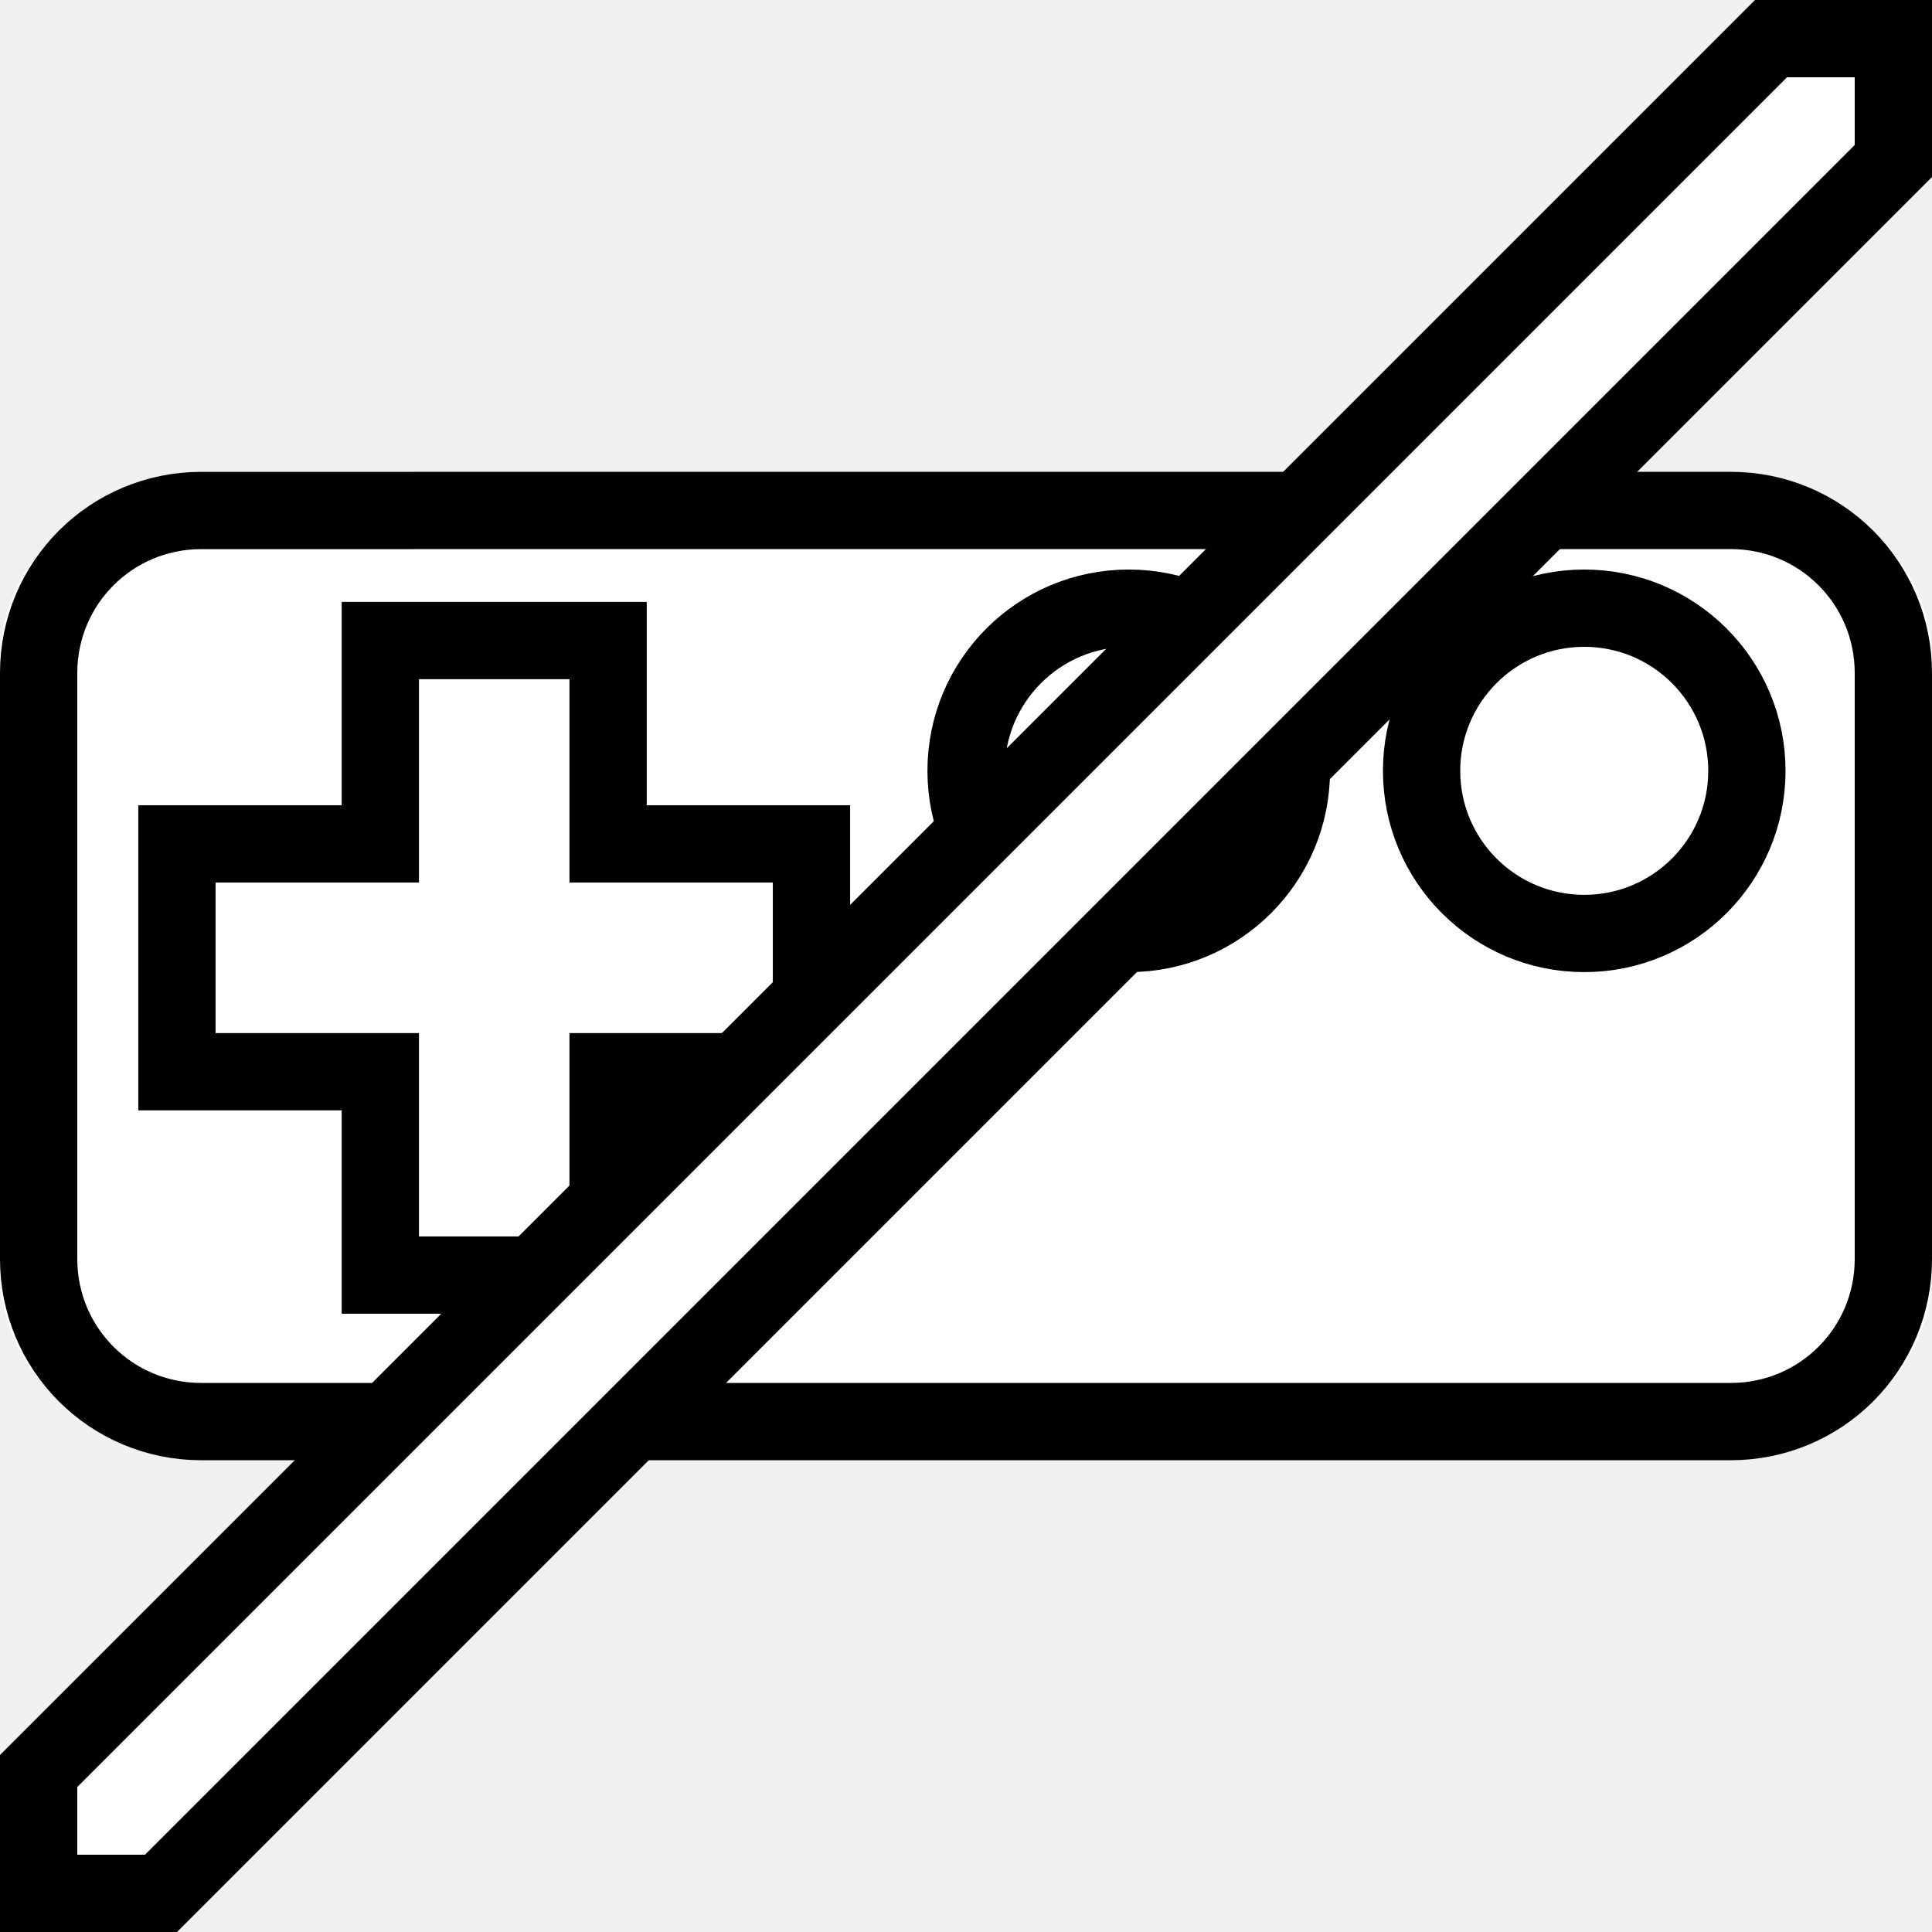
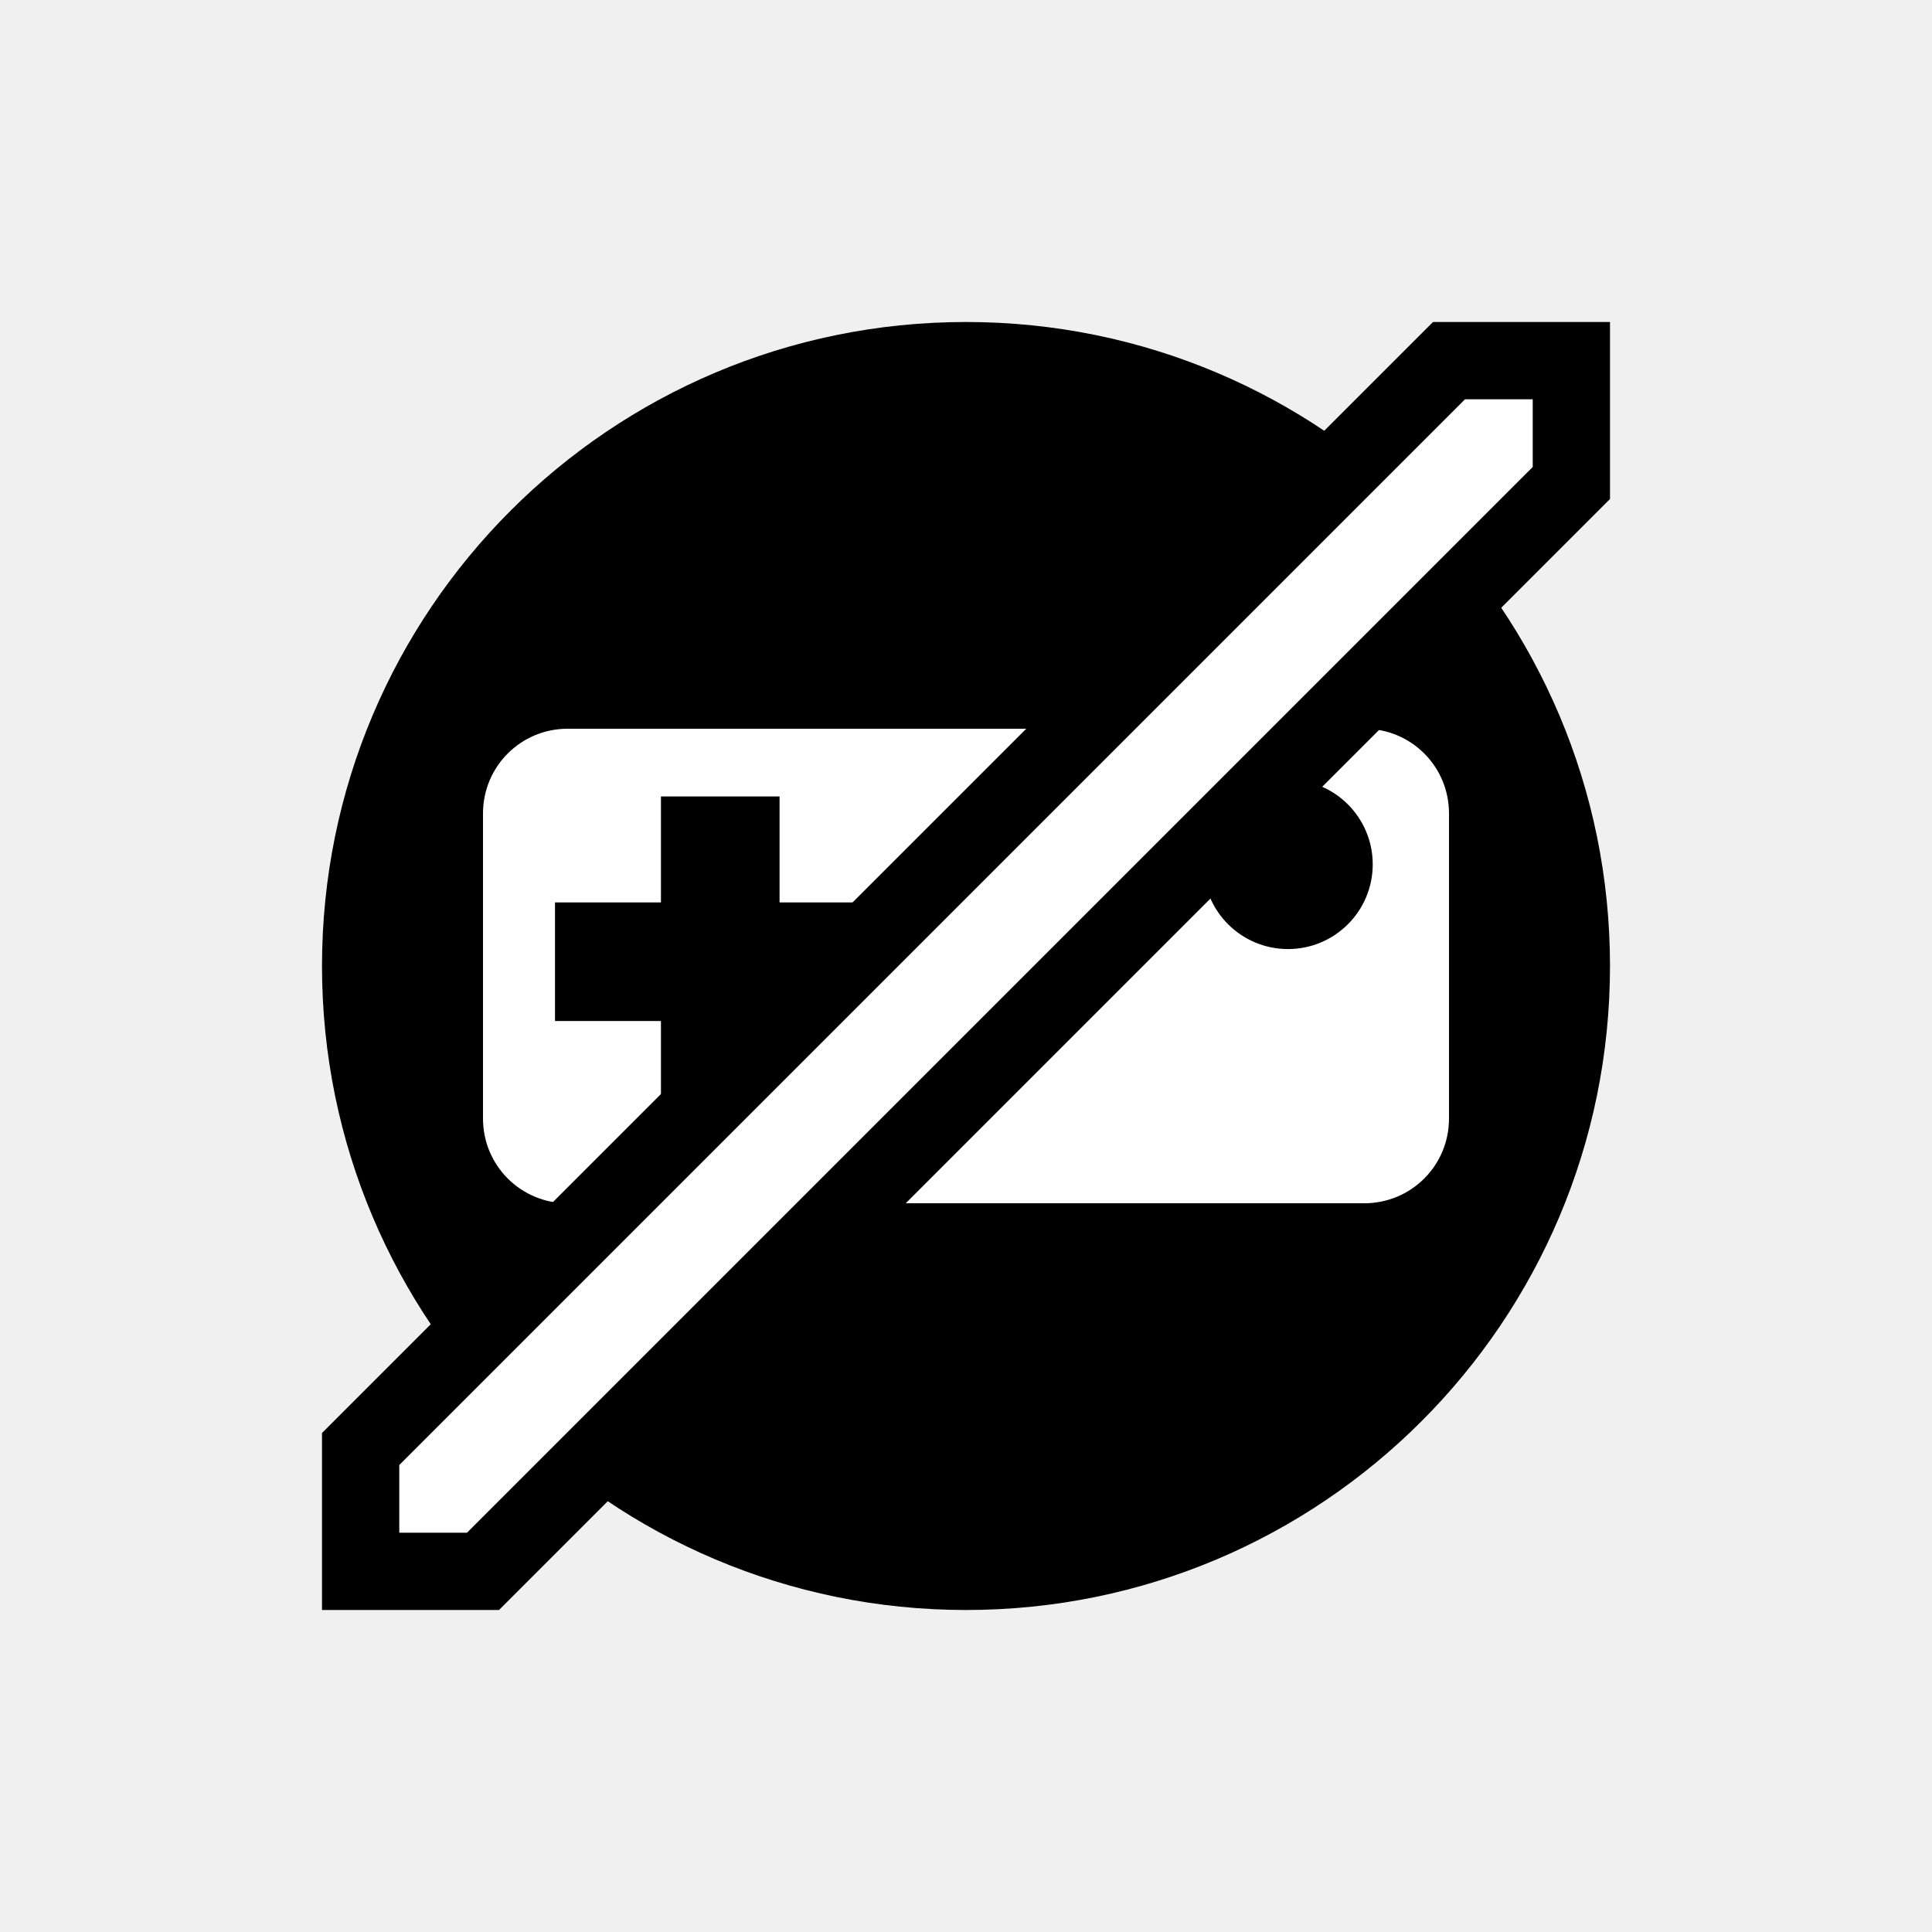
- <svg xmlns="http://www.w3.org/2000/svg" id="svg3043" viewBox="0 0 48 48" version="1.1" width="48" height="48">
+ <svg xmlns="http://www.w3.org/2000/svg" id="svg3043" viewBox="0 0 48 48" version="1.1" width="48" height="48" xml:space="preserve">
  <defs id="defs11" />
-   <g id="g3405">
-     <path style="display:inline;fill:#ffffff;stroke-width:0.231" d="M 4.21,12.211 C 1.877,12.211 4.99e-4,14.087 4.99e-4,16.42 v 15.16 c 0,2.333 1.876,4.209 4.209,4.209 H 43.79 c 2.333,0 4.209,-1.876 4.209,-4.209 V 16.42 c 0,-2.333 -1.876,-4.209 -4.209,-4.209 z" id="path2677" />
-     <path id="rect2985" style="display:inline;fill:#ffffff;fill-opacity:1;stroke:#000000;stroke-width:1.92;stroke-miterlimit:4;stroke-dasharray:none;stroke-opacity:1" d="m 5.001,12.683 c -2.239,0 -4.041,1.801 -4.041,4.041 v 14.554 c 0,2.239 1.801,4.041 4.041,4.041 H 42.999 c 2.239,0 4.041,-1.801 4.041,-4.041 V 16.723 c 0,-2.239 -1.801,-4.041 -4.041,-4.041 z m 23.042,2.427 c 2.232,0 4.041,1.808 4.041,4.041 0,2.232 -1.808,4.041 -4.041,4.041 -2.232,0 -4.041,-1.808 -4.041,-4.041 0,-2.232 1.808,-4.041 4.041,-4.041 z m 11.317,0 c 2.232,0 4.041,1.808 4.041,4.041 0,2.232 -1.808,4.041 -4.041,4.041 -2.232,0 -4.041,-1.808 -4.041,-4.041 0,-2.232 1.808,-4.041 4.041,-4.041 z M 9.449,15.914 h 5.659 v 5.053 h 5.053 v 5.659 h -5.053 v 5.053 H 9.449 V 26.626 H 4.396 v -5.659 h 5.053 z" />
-     <path id="path859" style="fill:#ffffff;fill-opacity:0.999;stroke:#000000;stroke-width:1.92;stroke-linecap:butt;stroke-linejoin:miter;stroke-miterlimit:4;stroke-dasharray:none;stroke-opacity:1" d="M 44,0.96 0.96,44 v 3.04 H 4 L 47.04,4 V 0.96 Z" />
+   <g id="g1">
+     <circle style="fill:#000000;fill-opacity:1;stroke:none;stroke-width:2.71" id="path1" cx="24" cy="24" r="16" />
+     <path id="rect2985-8" style="display:inline;fill:#ffffff;fill-opacity:1;stroke:none;stroke-width:1;stroke-miterlimit:4;stroke-dasharray:none;stroke-opacity:1" d="m 14.105,18.105 c -1.166,0 -2.105,0.938 -2.105,2.105 v 7.58 c 0,1.166 0.938,2.105 2.105,2.105 h 19.79 c 1.166,0 2.105,-0.938 2.105,-2.105 v -7.58 c 0,-1.166 -0.938,-2.105 -2.105,-2.105 z m 12.001,1.264 c 1.163,0 2.105,0.942 2.105,2.105 0,1.163 -0.942,2.105 -2.105,2.105 -1.163,0 -2.105,-0.942 -2.105,-2.105 0,-1.163 0.942,-2.105 2.105,-2.105 z m 5.894,0 c 1.163,0 2.105,0.942 2.105,2.105 0,1.163 -0.942,2.105 -2.105,2.105 -1.163,0 -2.105,-0.942 -2.105,-2.105 0,-1.163 0.942,-2.105 2.105,-2.105 z m -15.579,0.419 h 2.947 v 2.632 h 2.632 v 2.947 h -2.632 v 2.632 h -2.947 v -2.632 h -2.632 v -2.947 h 2.632 z" />
+     <path id="path859" style="fill:#ffffff;fill-opacity:0.999;stroke:#000000;stroke-width:1.92;stroke-linecap:butt;stroke-linejoin:miter;stroke-miterlimit:4;stroke-dasharray:none;stroke-opacity:1" d="M 36,8.96 8.96,36 v 3.04 H 12 L 39.04,12 V 8.96 Z" />
  </g>
</svg>
